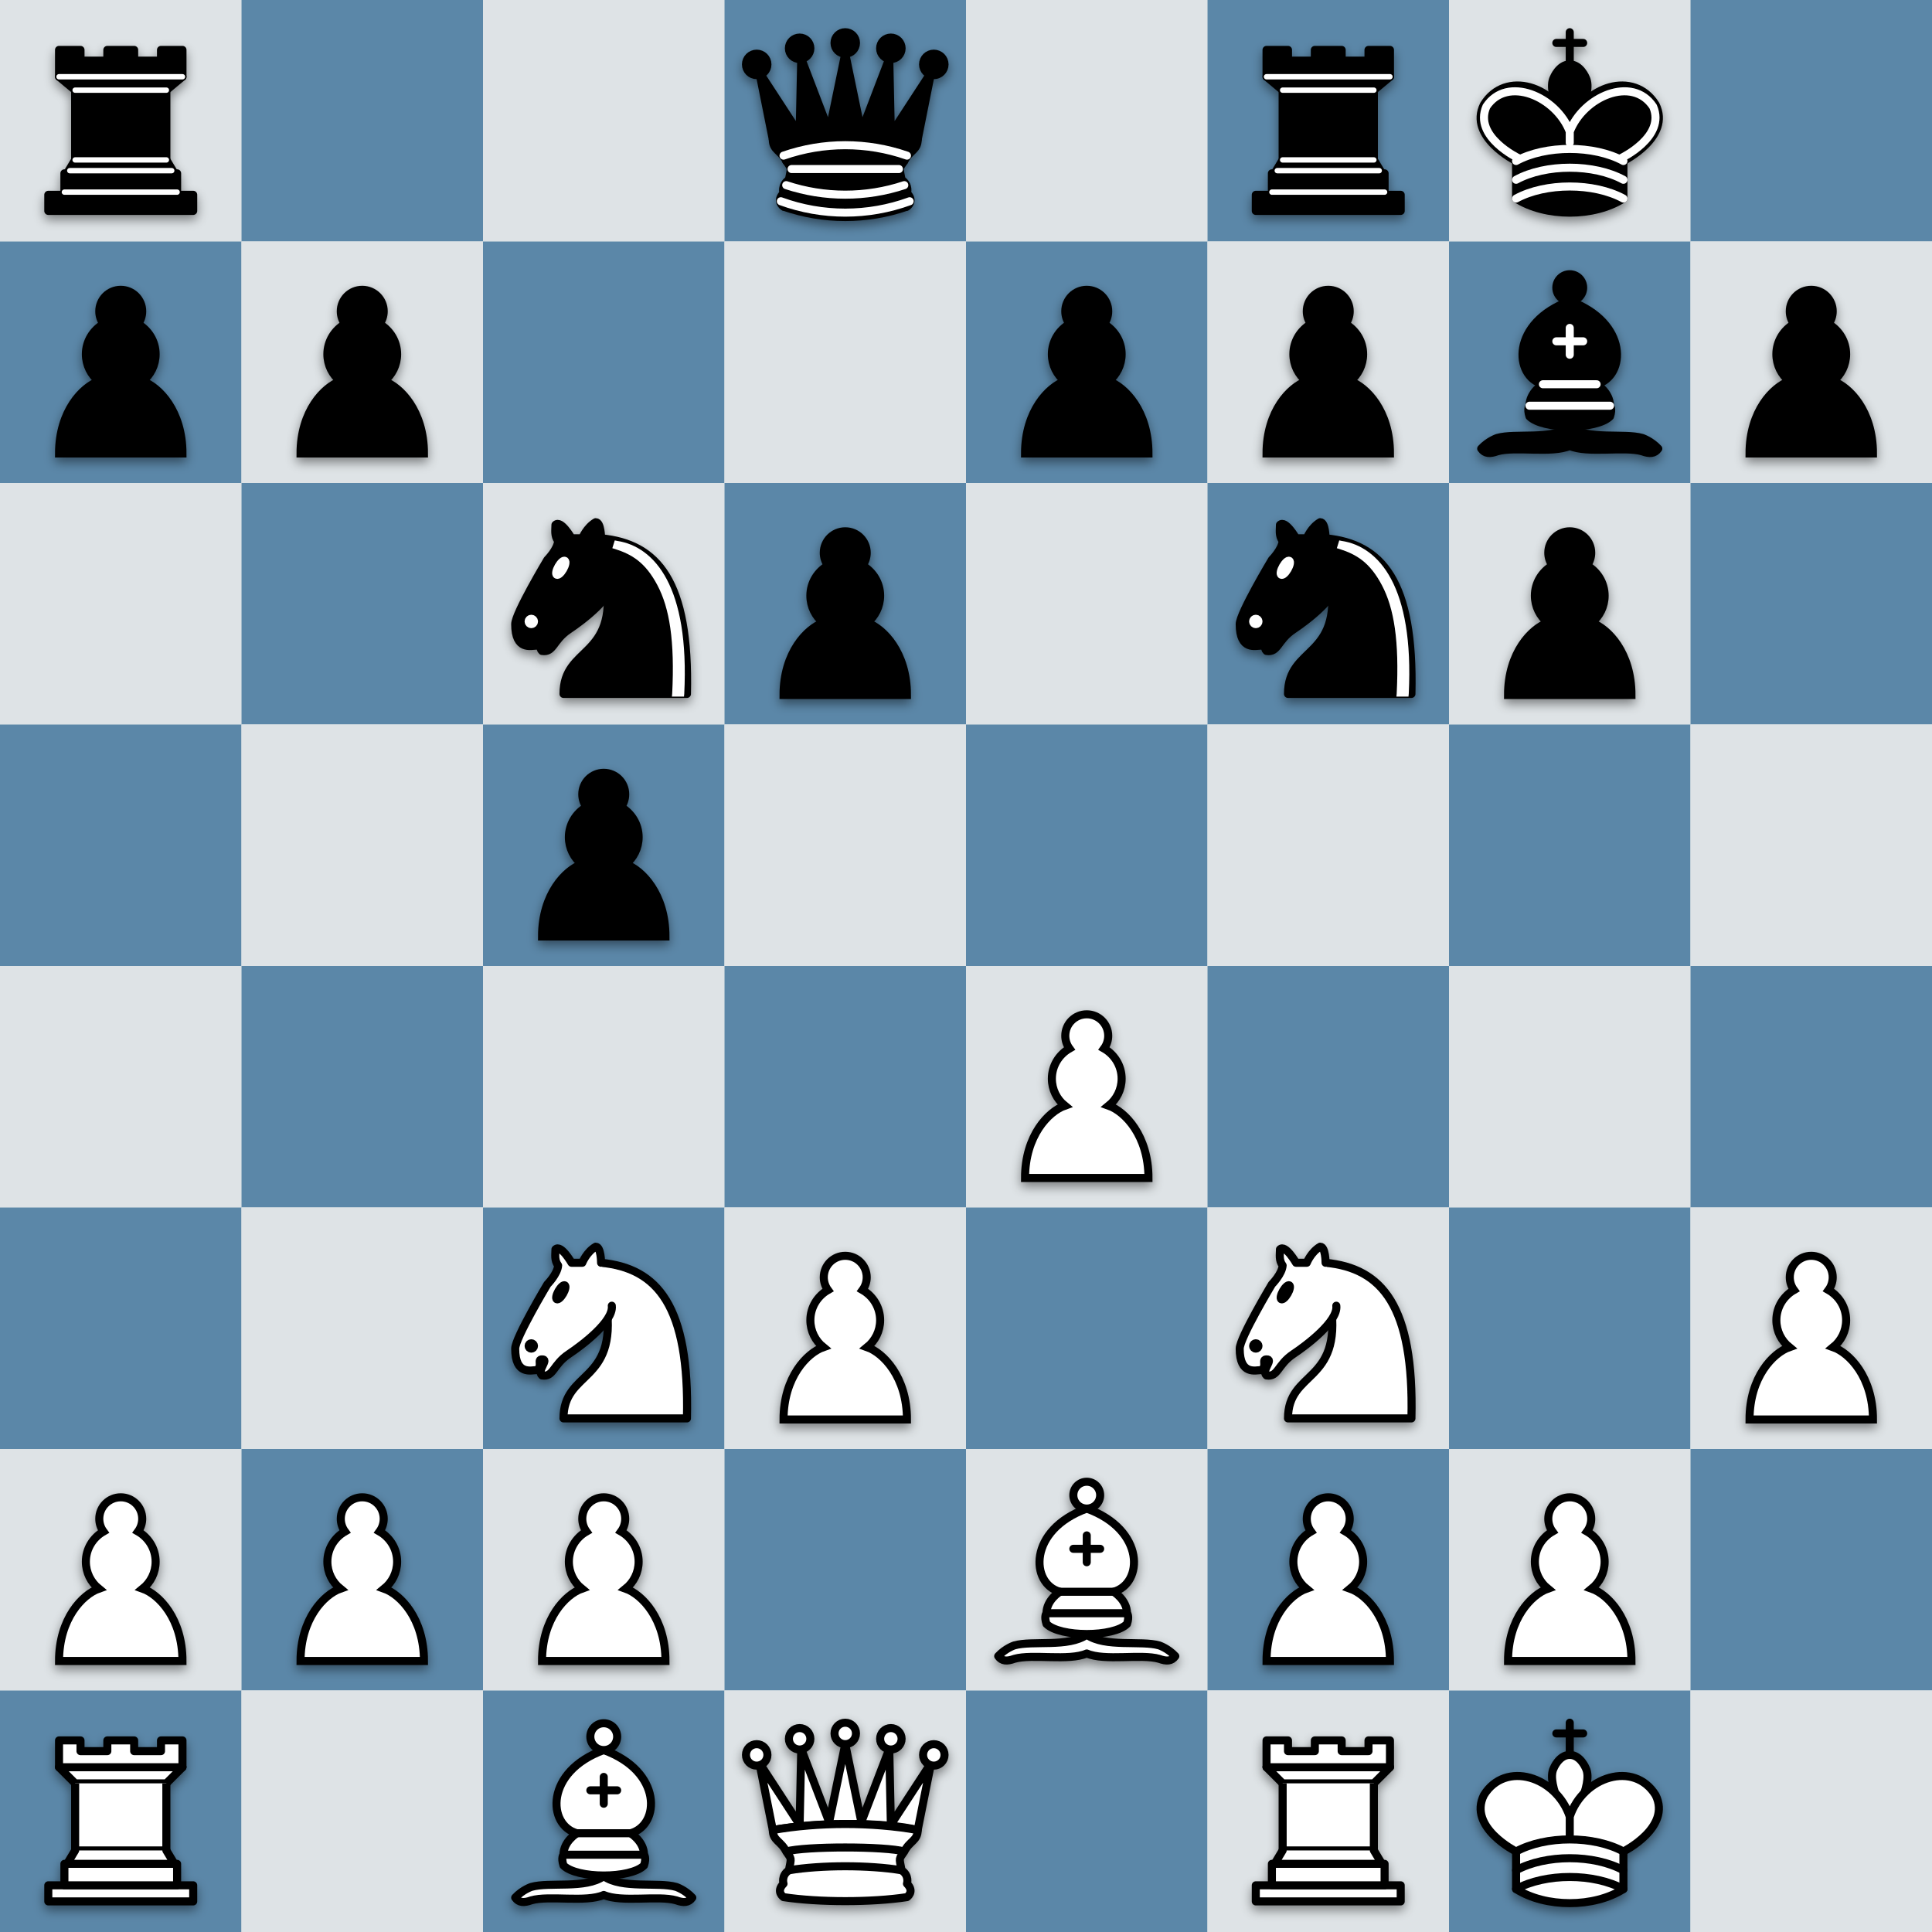
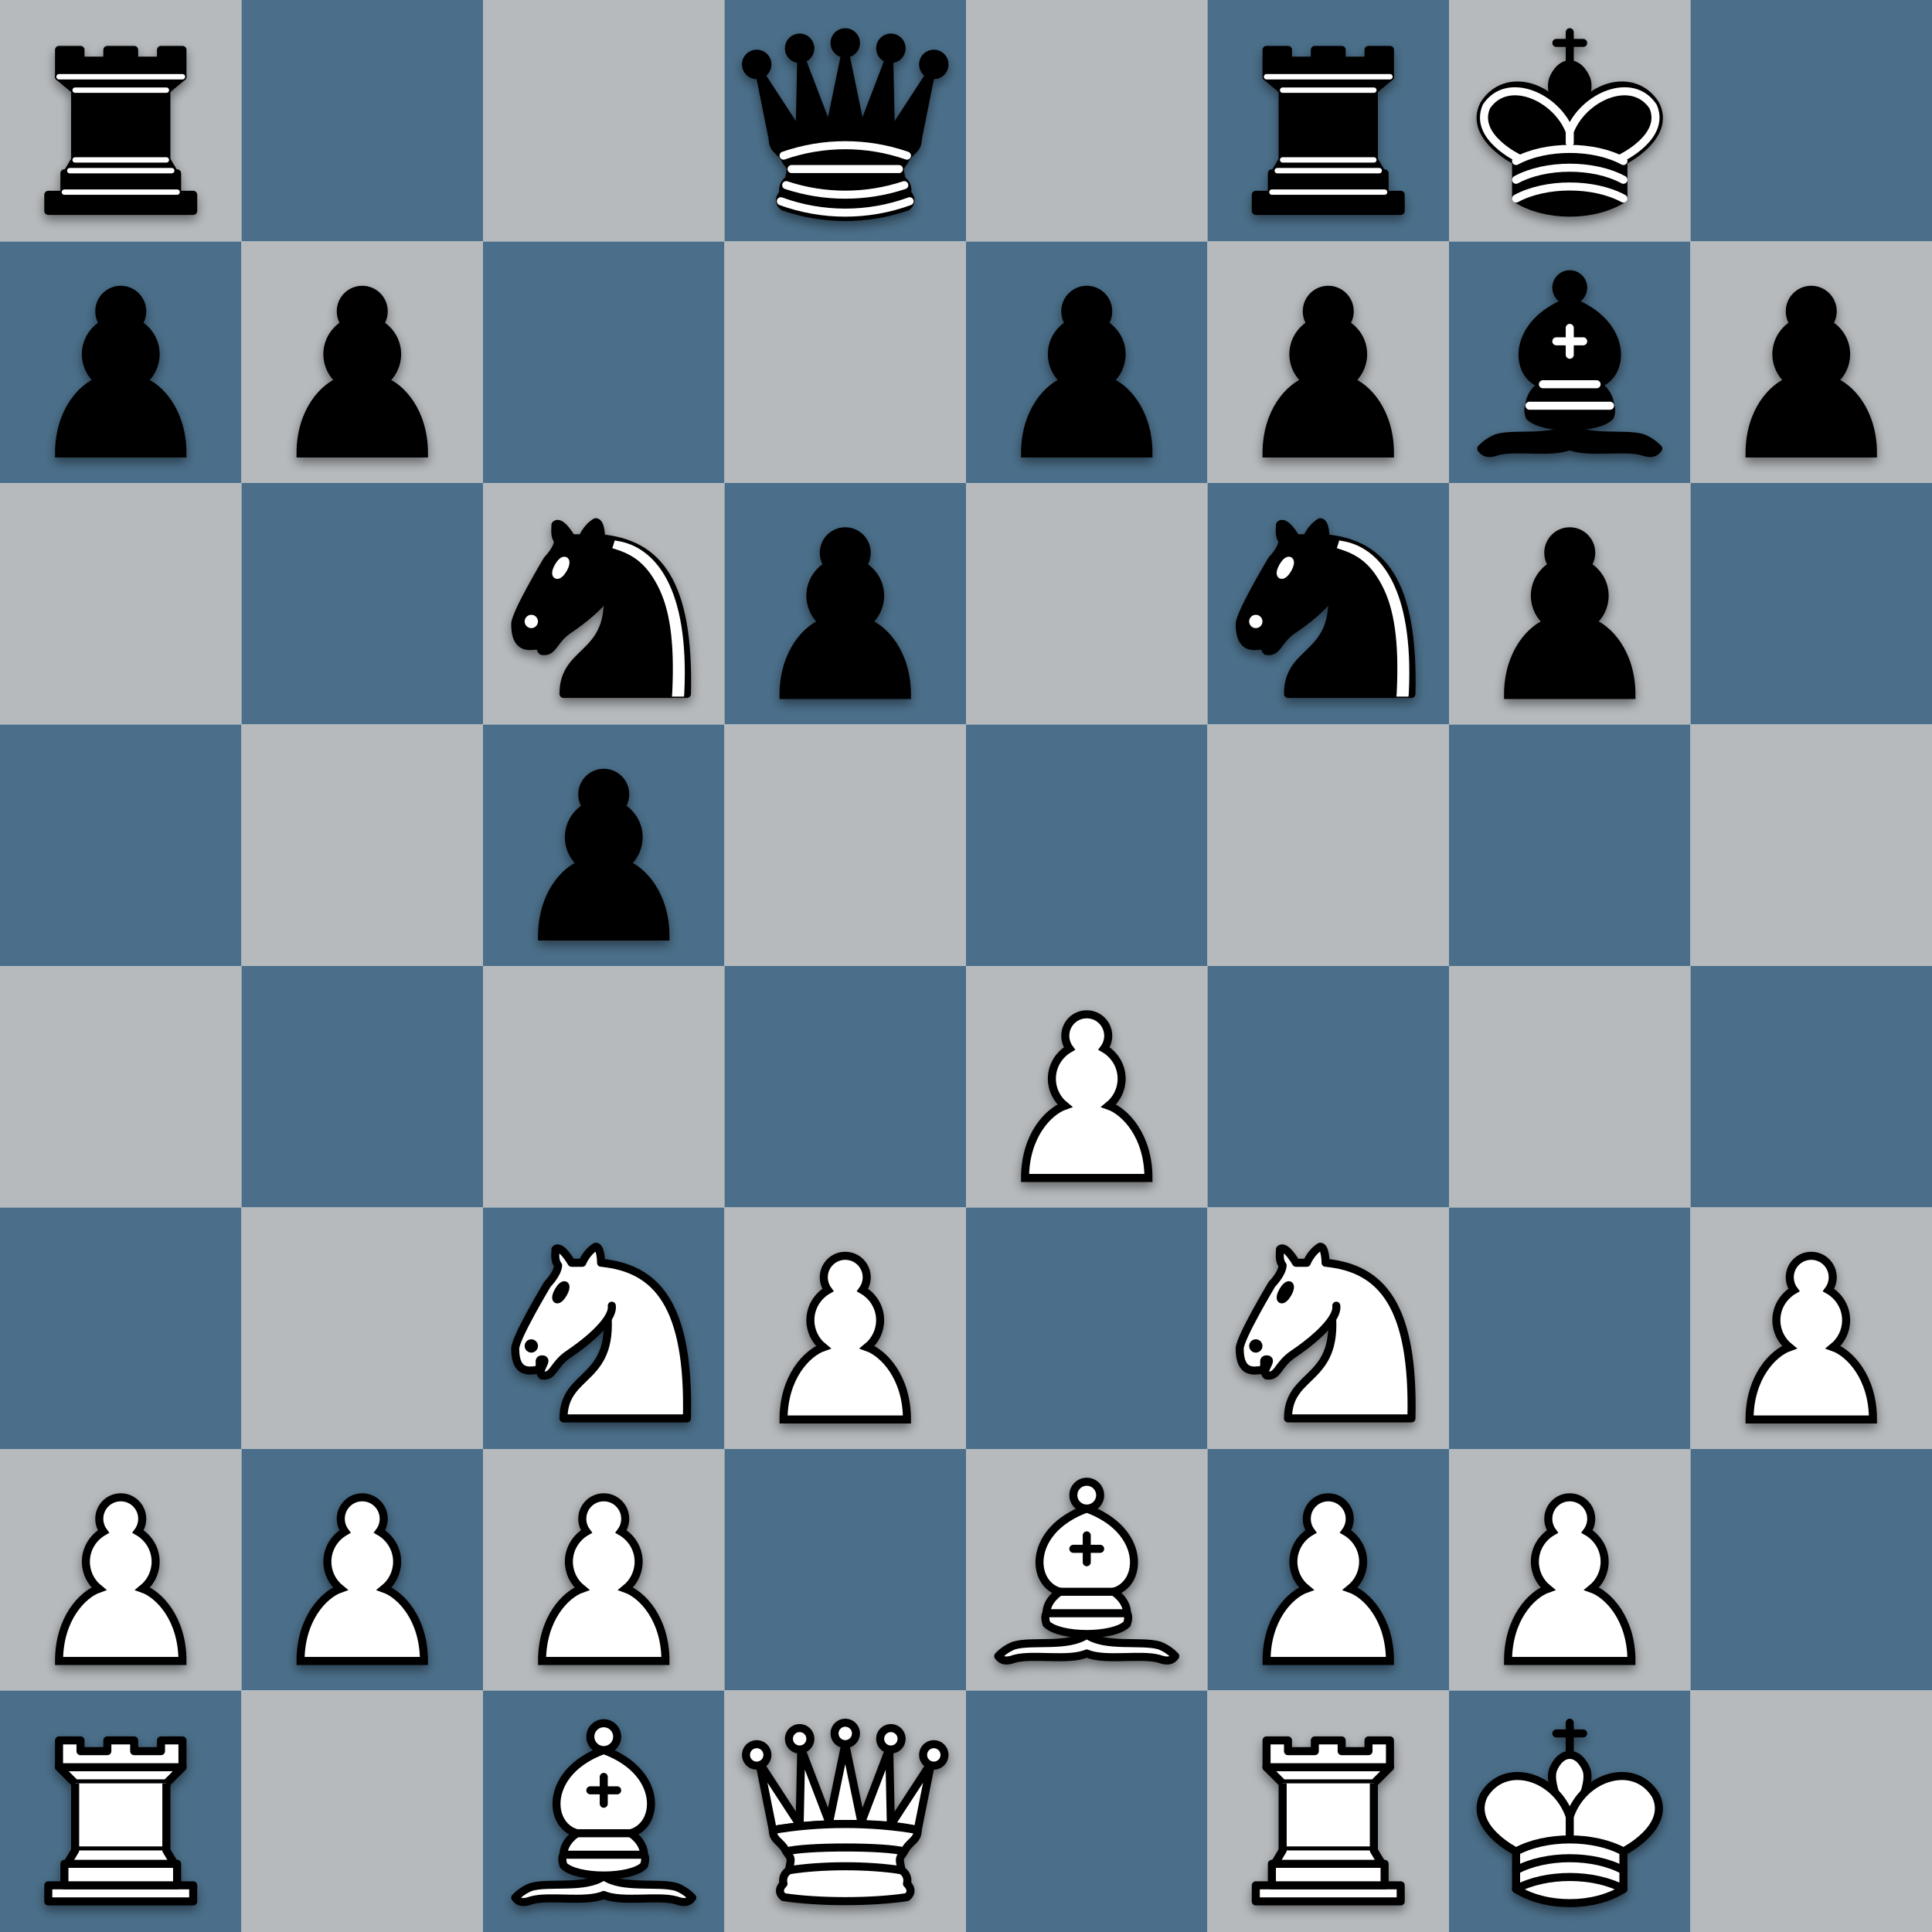
<svg xmlns="http://www.w3.org/2000/svg" viewBox="0 0 800 800" class="board-svg">
  <defs>
    <symbol id="pwk" viewBox="0 0 45 45">
      <g fill="none" fill-rule="evenodd" stroke="#000" stroke-linecap="round" stroke-linejoin="round" stroke-width="1.5">
        <path stroke-linejoin="miter" d="M22.5 11.63V6M20 8h5" />
        <path fill="#fff" stroke-linecap="butt" stroke-linejoin="miter" d="M22.5 25s4.5-7.5 3-10.5c0 0-1-2.5-3-2.5s-3 2.5-3 2.5c-1.5 3 3 10.5 3 10.5" />
        <path fill="#fff" d="M12.5 37c5.5 3.5 14.5 3.5 20 0v-7s9-4.5 6-10.5c-4-6.5-13.5-3.5-16 4V27v-3.5c-2.5-7.5-12-10.5-16-4-3 6 6 10.5 6 10.5v7" />
        <path d="M12.5 30c5.5-3 14.5-3 20 0m-20 3.5c5.5-3 14.5-3 20 0m-20 3.5c5.5-3 14.5-3 20 0" />
      </g>
    </symbol>
    <symbol id="pwq" viewBox="0 0 45 45">
      <g style="fill:#ffffff;stroke:#000000;stroke-width:1.5;stroke-linejoin:round">
        <path d="M 9,26 C 17.5,24.5 30,24.5 36,26 L 38.5,13.5 L 31,25 L 30.7,10.9 L 25.5,24.5 L 22.5,10 L 19.5,24.5 L 14.3,10.9 L 14,25 L 6.5,13.5 L 9,26 z" />
        <path d="M 9,26 C 9,28 10.5,28 11.5,30 C 12.5,31.5 12.5,31 12,33.5 C 10.5,34.5 11,36 11,36 C 9.5,37.5 11,38.5 11,38.5 C 17.5,39.5 27.5,39.5 34,38.5 C 34,38.5 35.5,37.5 34,36 C 34,36 34.5,34.5 33,33.5 C 32.5,31 32.5,31.5 33.5,30 C 34.5,28 36,28 36,26 C 27.5,24.5 17.5,24.5 9,26 z" />
        <path d="M 11.5,30 C 15,29 30,29 33.5,30" style="fill:none" />
        <path d="M 12,33.5 C 18,32.5 27,32.5 33,33.5" style="fill:none" />
        <circle cx="6" cy="12" r="2" />
        <circle cx="14" cy="9" r="2" />
        <circle cx="22.5" cy="8" r="2" />
        <circle cx="31" cy="9" r="2" />
        <circle cx="39" cy="12" r="2" />
      </g>
    </symbol>
    <symbol id="pwr" viewBox="0 0 45 45">
      <g style="opacity:1; fill:#ffffff; fill-opacity:1; fill-rule:evenodd; stroke:#000000; stroke-width:1.5; stroke-linecap:round;stroke-linejoin:round;stroke-miterlimit:4; stroke-dasharray:none; stroke-opacity:1;" transform="translate(0,0.3)">
        <path d="M 9,39 L 36,39 L 36,36 L 9,36 L 9,39 z " style="stroke-linecap:butt;" />
        <path d="M 12,36 L 12,32 L 33,32 L 33,36 L 12,36 z " style="stroke-linecap:butt;" />
        <path d="M 11,14 L 11,9 L 15,9 L 15,11 L 20,11 L 20,9 L 25,9 L 25,11 L 30,11 L 30,9 L 34,9 L 34,14" style="stroke-linecap:butt;" />
        <path d="M 34,14 L 31,17 L 14,17 L 11,14" />
        <path d="M 31,17 L 31,29.5 L 14,29.5 L 14,17" style="stroke-linecap:butt; stroke-linejoin:miter;" />
        <path d="M 31,29.5 L 32.5,32 L 12.5,32 L 14,29.5" />
        <path d="M 11,14 L 34,14" style="fill:none; stroke:#000000; stroke-linejoin:miter;" />
      </g>
    </symbol>
    <symbol id="pwb" viewBox="0 0 45 45">
      <g style="opacity:1; fill:none; fill-rule:evenodd; fill-opacity:1; stroke:#000000; stroke-width:1.5; stroke-linecap:round; stroke-linejoin:round; stroke-miterlimit:4; stroke-dasharray:none; stroke-opacity:1;" transform="translate(0,0.6)">
        <g style="fill:#ffffff; stroke:#000000; stroke-linecap:butt;">
          <path d="M 9,36 C 12.39,35.03 19.11,36.43 22.5,34 C 25.89,36.43 32.61,35.03 36,36 C 36,36 37.65,36.54 39,38 C 38.32,38.97 37.35,38.99 36,38.5 C 32.61,37.53 25.89,38.96 22.5,37.5 C 19.11,38.96 12.39,37.53 9,38.5 C 7.65,38.99 6.68,38.97 6,38 C 7.35,36.54 9,36 9,36 z" />
          <path d="M 15,32 C 17.5,34.5 27.5,34.5 30,32 C 30.5,30.5 30,30 30,30 C 30,27.5 27.5,26 27.5,26 C 33,24.5 33.5,14.5 22.5,10.5 C 11.5,14.5 12,24.5 17.5,26 C 17.5,26 15,27.5 15,30 C 15,30 14.5,30.5 15,32 z" />
          <path d="M 25 8 A 2.5 2.5 0 1 1  20,8 A 2.5 2.5 0 1 1  25 8 z" />
        </g>
        <path d="M 17.5,26 L 27.5,26 M 15,30 L 30,30 M 22.5,15.5 L 22.5,20.5 M 20,18 L 25,18" style="fill:none; stroke:#000000; stroke-linejoin:miter;" />
      </g>
    </symbol>
    <symbol id="pwn" viewBox="0 0 45 45">
      <g style="opacity:1; fill:none; fill-opacity:1; fill-rule:evenodd; stroke:#000000; stroke-width:1.5; stroke-linecap:round;stroke-linejoin:round;stroke-miterlimit:4; stroke-dasharray:none; stroke-opacity:1;" transform="translate(0,0.3)">
        <path d="M 22,10 C 32.5,11 38.5,18 38,39 L 15,39 C 15,30 25,32.5 23,18" style="fill:#ffffff; stroke:#000000;" />
        <path d="M 24,18 C 24.38,20.91 18.45,25.37 16,27 C 13,29 13.18,31.34 11,31 C 9.958,30.06 12.41,27.96 11,28 C 10,28 11.19,29.23 10,30 C 9,30 5.997,31 6,26 C 6,24 12,14 12,14 C 12,14 13.89,12.1 14,10.5 C 13.27,9.506 13.5,8.5 13.5,7.5 C 14.5,6.5 16.5,10 16.5,10 L 18.5,10 C 18.5,10 19.28,8.008 21,7 C 22,7 22,10 22,10" style="fill:#ffffff; stroke:#000000;" />
        <path d="M 9.5 25.5 A 0.5 0.5 0 1 1 8.5,25.5 A 0.5 0.5 0 1 1 9.5 25.5 z" style="fill:#000000; stroke:#000000;" />
        <path d="M 15 15.5 A 0.5 1.5 0 1 1  14,15.5 A 0.5 1.5 0 1 1  15 15.5 z" transform="matrix(0.866,0.5,-0.5,0.866,9.693,-5.173)" style="fill:#000000; stroke:#000000;" />
      </g>
    </symbol>
    <symbol id="pwp" viewBox="0 0 45 45">
      <path d="m 22.5,9 c -2.21,0 -4,1.79 -4,4 0,0.89 0.29,1.71 0.78,2.38 C 17.33,16.5 16,18.59 16,21 c 0,2.03 0.94,3.84 2.41,5.03 C 15.41,27.09 11,31.58 11,39.5 H 34 C 34,31.58 29.59,27.09 26.59,26.03 28.06,24.84 29,23.03 29,21 29,18.59 27.67,16.5 25.72,15.38 26.21,14.71 26.5,13.89 26.5,13 c 0,-2.21 -1.79,-4 -4,-4 z" style="opacity:1; fill:#ffffff; fill-opacity:1; fill-rule:nonzero; stroke:#000000; stroke-width:1.5; stroke-linecap:round; stroke-linejoin:miter; stroke-miterlimit:4; stroke-dasharray:none; stroke-opacity:1;" />
    </symbol>
    <symbol id="pbk" viewBox="0 0 45 45">
      <g style="fill:none; fill-opacity:1; fill-rule:evenodd; stroke:#000000; stroke-width:1.5; stroke-linecap:round;stroke-linejoin:round;stroke-miterlimit:4; stroke-dasharray:none; stroke-opacity:1;">
        <path d="M 22.5,11.63 L 22.5,6" style="fill:none; stroke:#000000; stroke-linejoin:miter;" id="path6570" />
        <path d="M 22.5,25 C 22.5,25 27,17.5 25.5,14.5 C 25.5,14.5 24.5,12 22.5,12 C 20.5,12 19.5,14.5 19.5,14.5 C 18,17.5 22.5,25 22.5,25" style="fill:#000000;fill-opacity:1; stroke-linecap:butt; stroke-linejoin:miter;" />
        <path d="M 12.5,37 C 18,40.5 27,40.5 32.5,37 L 32.5,30 C 32.5,30 41.5,25.5 38.5,19.5 C 34.5,13 25,16 22.5,23.5 L 22.5,27 L 22.5,23.5 C 20,16 10.5,13 6.5,19.5 C 3.5,25.5 12.5,30 12.5,30 L 12.5,37" style="fill:#000000; stroke:#000000;" />
        <path d="M 20,8 L 25,8" style="fill:none; stroke:#000000; stroke-linejoin:miter;" />
        <path d="M 32,29.5 C 32,29.5 40.5,25.5 38.03,19.85 C 34.15,14 25,18 22.5,24.5 L 22.5,26.6 L 22.5,24.5 C 20,18 10.85,14 6.97,19.85 C 4.5,25.5 13,29.5 13,29.5" style="fill:none; stroke:#ffffff;" />
        <path d="M 12.5,30 C 18,27 27,27 32.5,30 M 12.5,33.5 C 18,30.5 27,30.5 32.5,33.5 M 12.5,37 C 18,34 27,34 32.5,37" style="fill:none; stroke:#ffffff;" />
      </g>
    </symbol>
    <symbol id="pbq" viewBox="0 0 45 45">
      <g style="fill:#000000;stroke:#000000;stroke-width:1.5; stroke-linecap:round;stroke-linejoin:round">
        <path d="M 9,26 C 17.5,24.5 30,24.5 36,26 L 38.5,13.5 L 31,25 L 30.7,10.9 L 25.5,24.5 L 22.5,10 L 19.5,24.5 L 14.3,10.9 L 14,25 L 6.5,13.5 L 9,26 z" style="stroke-linecap:butt;fill:#000000" />
        <path d="m 9,26 c 0,2 1.5,2 2.5,4 1,1.5 1,1 0.5,3.5 -1.5,1 -1,2.5 -1,2.5 -1.5,1.5 0,2.5 0,2.5 6.5,1 16.5,1 23,0 0,0 1.5,-1 0,-2.5 0,0 0.5,-1.5 -1,-2.5 -0.5,-2.5 -0.5,-2 0.5,-3.5 1,-2 2.5,-2 2.5,-4 -8.5,-1.5 -18.5,-1.5 -27,0 z" />
        <path d="M 11.5,30 C 15,29 30,29 33.5,30" />
        <path d="m 12,33.5 c 6,-1 15,-1 21,0" />
        <circle cx="6" cy="12" r="2" />
        <circle cx="14" cy="9" r="2" />
        <circle cx="22.5" cy="8" r="2" />
        <circle cx="31" cy="9" r="2" />
        <circle cx="39" cy="12" r="2" />
        <path d="M 11,38.5 A 35,35 1 0 0 34,38.5" style="fill:none; stroke:#000000;stroke-linecap:butt;" />
        <g style="fill:none; stroke:#ffffff;">
          <path d="M 11,29 A 35,35 1 0 1 34,29" />
          <path d="M 12.5,31.5 L 32.5,31.5" />
          <path d="M 11.5,34.5 A 35,35 1 0 0 33.5,34.5" />
          <path d="M 10.5,37.5 A 35,35 1 0 0 34.5,37.5" />
        </g>
      </g>
    </symbol>
    <symbol id="pbr" viewBox="0 0 45 45">
      <g style="opacity:1; fill:#000000; fill-opacity:1; fill-rule:evenodd; stroke:#000000; stroke-width:1.5; stroke-linecap:round;stroke-linejoin:round;stroke-miterlimit:4; stroke-dasharray:none; stroke-opacity:1;" transform="translate(0,0.3)">
        <path d="M 9,39 L 36,39 L 36,36 L 9,36 L 9,39 z " style="stroke-linecap:butt;" />
        <path d="M 12.5,32 L 14,29.5 L 31,29.5 L 32.5,32 L 12.5,32 z " style="stroke-linecap:butt;" />
        <path d="M 12,36 L 12,32 L 33,32 L 33,36 L 12,36 z " style="stroke-linecap:butt;" />
        <path d="M 14,29.5 L 14,16.5 L 31,16.5 L 31,29.5 L 14,29.5 z " style="stroke-linecap:butt;stroke-linejoin:miter;" />
        <path d="M 14,16.5 L 11,14 L 34,14 L 31,16.5 L 14,16.5 z " style="stroke-linecap:butt;" />
        <path d="M 11,14 L 11,9 L 15,9 L 15,11 L 20,11 L 20,9 L 25,9 L 25,11 L 30,11 L 30,9 L 34,9 L 34,14 L 11,14 z " style="stroke-linecap:butt;" />
        <path d="M 12,35.5 L 33,35.5 L 33,35.5" style="fill:none; stroke:#ffffff; stroke-width:1; stroke-linejoin:miter;" />
        <path d="M 13,31.5 L 32,31.5" style="fill:none; stroke:#ffffff; stroke-width:1; stroke-linejoin:miter;" />
        <path d="M 14,29.5 L 31,29.5" style="fill:none; stroke:#ffffff; stroke-width:1; stroke-linejoin:miter;" />
        <path d="M 14,16.5 L 31,16.5" style="fill:none; stroke:#ffffff; stroke-width:1; stroke-linejoin:miter;" />
        <path d="M 11,14 L 34,14" style="fill:none; stroke:#ffffff; stroke-width:1; stroke-linejoin:miter;" />
      </g>
    </symbol>
    <symbol id="pbb" viewBox="0 0 45 45">
      <g style="opacity:1; fill:none; fill-rule:evenodd; fill-opacity:1; stroke:#000000; stroke-width:1.5; stroke-linecap:round; stroke-linejoin:round; stroke-miterlimit:4; stroke-dasharray:none; stroke-opacity:1;" transform="translate(0,0.6)">
        <g style="fill:#000000; stroke:#000000; stroke-linecap:butt;">
          <path d="M 9,36 C 12.39,35.03 19.11,36.43 22.5,34 C 25.89,36.43 32.61,35.03 36,36 C 36,36 37.65,36.54 39,38 C 38.32,38.97 37.35,38.99 36,38.5 C 32.61,37.53 25.89,38.96 22.5,37.5 C 19.11,38.96 12.39,37.53 9,38.5 C 7.65,38.99 6.68,38.97 6,38 C 7.35,36.54 9,36 9,36 z" />
          <path d="M 15,32 C 17.5,34.5 27.5,34.5 30,32 C 30.5,30.5 30,30 30,30 C 30,27.5 27.5,26 27.5,26 C 33,24.5 33.5,14.5 22.5,10.5 C 11.5,14.5 12,24.5 17.5,26 C 17.5,26 15,27.5 15,30 C 15,30 14.5,30.5 15,32 z" />
          <path d="M 25 8 A 2.5 2.5 0 1 1  20,8 A 2.5 2.5 0 1 1  25 8 z" />
        </g>
        <path d="M 17.5,26 L 27.5,26 M 15,30 L 30,30 M 22.5,15.5 L 22.5,20.5 M 20,18 L 25,18" style="fill:none; stroke:#ffffff; stroke-linejoin:miter;" />
      </g>
    </symbol>
    <symbol id="pbn" viewBox="0 0 45 45">
      <g style="opacity:1; fill:none; fill-opacity:1; fill-rule:evenodd; stroke:#000000; stroke-width:1.5; stroke-linecap:round;stroke-linejoin:round;stroke-miterlimit:4; stroke-dasharray:none; stroke-opacity:1;" transform="translate(0,0.3)">
        <path d="M 22,10 C 32.5,11 38.5,18 38,39 L 15,39 C 15,30 25,32.5 23,18" style="fill:#000000; stroke:#000000;" />
        <path d="M 24,18 C 24.38,20.91 18.45,25.37 16,27 C 13,29 13.18,31.34 11,31 C 9.958,30.06 12.41,27.96 11,28 C 10,28 11.19,29.23 10,30 C 9,30 5.997,31 6,26 C 6,24 12,14 12,14 C 12,14 13.89,12.1 14,10.5 C 13.27,9.506 13.5,8.5 13.5,7.5 C 14.5,6.5 16.5,10 16.5,10 L 18.5,10 C 18.5,10 19.28,8.008 21,7 C 22,7 22,10 22,10" style="fill:#000000; stroke:#000000;" />
        <path d="M 9.5 25.5 A 0.5 0.5 0 1 1 8.5,25.5 A 0.5 0.5 0 1 1 9.5 25.5 z" style="fill:#ffffff; stroke:#ffffff;" />
        <path d="M 15 15.5 A 0.5 1.5 0 1 1  14,15.5 A 0.5 1.5 0 1 1  15 15.5 z" transform="matrix(0.866,0.5,-0.5,0.866,9.693,-5.173)" style="fill:#ffffff; stroke:#ffffff;" />
        <path d="M 24.55,10.4 L 24.1,11.85 L 24.6,12 C 27.75,13 30.25,14.49 32.5,18.75 C 34.75,23.01 35.75,29.06 35.25,39 L 35.2,39.5 L 37.45,39.5 L 37.5,39 C 38,28.94 36.62,22.15 34.25,17.66 C 31.88,13.17 28.46,11.02 25.06,10.5 L 24.55,10.4 z " style="fill:#ffffff; stroke:none;" />
      </g>
    </symbol>
    <symbol id="pbp" viewBox="0 0 45 45">
      <path d="m 22.5,9 c -2.21,0 -4,1.79 -4,4 0,0.89 0.29,1.71 0.78,2.38 C 17.33,16.5 16,18.59 16,21 c 0,2.03 0.94,3.84 2.41,5.03 C 15.41,27.09 11,31.58 11,39.5 H 34 C 34,31.58 29.59,27.09 26.59,26.03 28.06,24.84 29,23.03 29,21 29,18.59 27.67,16.5 25.72,15.38 26.21,14.71 26.5,13.89 26.5,13 c 0,-2.21 -1.79,-4 -4,-4 z" style="opacity:1; fill:#000000; fill-opacity:1; fill-rule:nonzero; stroke:#000000; stroke-width:1.5; stroke-linecap:round; stroke-linejoin:miter; stroke-miterlimit:4; stroke-dasharray:none; stroke-opacity:1;" />
    </symbol>
  </defs>
  <g class="sq-layer">
-     <rect x="0" y="0" width="100" height="100" fill="#DEE3E6" />
-     <rect x="100" y="0" width="100" height="100" fill="#5B87A8" />
-     <rect x="200" y="0" width="100" height="100" fill="#DEE3E6" />
-     <rect x="300" y="0" width="100" height="100" fill="#5B87A8" />
-     <rect x="400" y="0" width="100" height="100" fill="#DEE3E6" />
-     <rect x="500" y="0" width="100" height="100" fill="#5B87A8" />
-     <rect x="600" y="0" width="100" height="100" fill="#DEE3E6" />
-     <rect x="700" y="0" width="100" height="100" fill="#5B87A8" />
-     <rect x="0" y="100" width="100" height="100" fill="#5B87A8" />
-     <rect x="100" y="100" width="100" height="100" fill="#DEE3E6" />
-     <rect x="200" y="100" width="100" height="100" fill="#5B87A8" />
-     <rect x="300" y="100" width="100" height="100" fill="#DEE3E6" />
-     <rect x="400" y="100" width="100" height="100" fill="#5B87A8" />
-     <rect x="500" y="100" width="100" height="100" fill="#DEE3E6" />
-     <rect x="600" y="100" width="100" height="100" fill="#5B87A8" />
-     <rect x="700" y="100" width="100" height="100" fill="#DEE3E6" />
-     <rect x="0" y="200" width="100" height="100" fill="#DEE3E6" />
-     <rect x="100" y="200" width="100" height="100" fill="#5B87A8" />
-     <rect x="200" y="200" width="100" height="100" fill="#DEE3E6" />
-     <rect x="300" y="200" width="100" height="100" fill="#5B87A8" />
-     <rect x="400" y="200" width="100" height="100" fill="#DEE3E6" />
-     <rect x="500" y="200" width="100" height="100" fill="#5B87A8" />
-     <rect x="600" y="200" width="100" height="100" fill="#DEE3E6" />
-     <rect x="700" y="200" width="100" height="100" fill="#5B87A8" />
-     <rect x="0" y="300" width="100" height="100" fill="#5B87A8" />
-     <rect x="100" y="300" width="100" height="100" fill="#DEE3E6" />
-     <rect x="200" y="300" width="100" height="100" fill="#5B87A8" />
-     <rect x="300" y="300" width="100" height="100" fill="#DEE3E6" />
-     <rect x="400" y="300" width="100" height="100" fill="#5B87A8" />
-     <rect x="500" y="300" width="100" height="100" fill="#DEE3E6" />
-     <rect x="600" y="300" width="100" height="100" fill="#5B87A8" />
-     <rect x="700" y="300" width="100" height="100" fill="#DEE3E6" />
-     <rect x="0" y="400" width="100" height="100" fill="#DEE3E6" />
-     <rect x="100" y="400" width="100" height="100" fill="#5B87A8" />
-     <rect x="200" y="400" width="100" height="100" fill="#DEE3E6" />
-     <rect x="300" y="400" width="100" height="100" fill="#5B87A8" />
-     <rect x="400" y="400" width="100" height="100" fill="#DEE3E6" />
-     <rect x="500" y="400" width="100" height="100" fill="#5B87A8" />
-     <rect x="600" y="400" width="100" height="100" fill="#DEE3E6" />
-     <rect x="700" y="400" width="100" height="100" fill="#5B87A8" />
-     <rect x="0" y="500" width="100" height="100" fill="#5B87A8" />
-     <rect x="100" y="500" width="100" height="100" fill="#DEE3E6" />
-     <rect x="200" y="500" width="100" height="100" fill="#5B87A8" />
-     <rect x="300" y="500" width="100" height="100" fill="#DEE3E6" />
-     <rect x="400" y="500" width="100" height="100" fill="#5B87A8" />
-     <rect x="500" y="500" width="100" height="100" fill="#DEE3E6" />
-     <rect x="600" y="500" width="100" height="100" fill="#5B87A8" />
-     <rect x="700" y="500" width="100" height="100" fill="#DEE3E6" />
-     <rect x="0" y="600" width="100" height="100" fill="#DEE3E6" />
-     <rect x="100" y="600" width="100" height="100" fill="#5B87A8" />
-     <rect x="200" y="600" width="100" height="100" fill="#DEE3E6" />
-     <rect x="300" y="600" width="100" height="100" fill="#5B87A8" />
-     <rect x="400" y="600" width="100" height="100" fill="#DEE3E6" />
-     <rect x="500" y="600" width="100" height="100" fill="#5B87A8" />
-     <rect x="600" y="600" width="100" height="100" fill="#DEE3E6" />
-     <rect x="700" y="600" width="100" height="100" fill="#5B87A8" />
-     <rect x="0" y="700" width="100" height="100" fill="#5B87A8" />
-     <rect x="100" y="700" width="100" height="100" fill="#DEE3E6" />
-     <rect x="200" y="700" width="100" height="100" fill="#5B87A8" />
-     <rect x="300" y="700" width="100" height="100" fill="#DEE3E6" />
-     <rect x="400" y="700" width="100" height="100" fill="#5B87A8" />
-     <rect x="500" y="700" width="100" height="100" fill="#DEE3E6" />
-     <rect x="600" y="700" width="100" height="100" fill="#5B87A8" />
-     <rect x="700" y="700" width="100" height="100" fill="#DEE3E6" />
+     <rect x="0" y="0" width="100" height="100" fill="#b6babd" />
+     <rect x="100" y="0" width="100" height="100" fill="#4b6f8a" />
+     <rect x="200" y="0" width="100" height="100" fill="#b6babd" />
+     <rect x="300" y="0" width="100" height="100" fill="#4b6f8a" />
+     <rect x="400" y="0" width="100" height="100" fill="#b6babd" />
+     <rect x="500" y="0" width="100" height="100" fill="#4b6f8a" />
+     <rect x="600" y="0" width="100" height="100" fill="#b6babd" />
+     <rect x="700" y="0" width="100" height="100" fill="#4b6f8a" />
+     <rect x="0" y="100" width="100" height="100" fill="#4b6f8a" />
+     <rect x="100" y="100" width="100" height="100" fill="#b6babd" />
+     <rect x="200" y="100" width="100" height="100" fill="#4b6f8a" />
+     <rect x="300" y="100" width="100" height="100" fill="#b6babd" />
+     <rect x="400" y="100" width="100" height="100" fill="#4b6f8a" />
+     <rect x="500" y="100" width="100" height="100" fill="#b6babd" />
+     <rect x="600" y="100" width="100" height="100" fill="#4b6f8a" />
+     <rect x="700" y="100" width="100" height="100" fill="#b6babd" />
+     <rect x="0" y="200" width="100" height="100" fill="#b6babd" />
+     <rect x="100" y="200" width="100" height="100" fill="#4b6f8a" />
+     <rect x="200" y="200" width="100" height="100" fill="#b6babd" />
+     <rect x="300" y="200" width="100" height="100" fill="#4b6f8a" />
+     <rect x="400" y="200" width="100" height="100" fill="#b6babd" />
+     <rect x="500" y="200" width="100" height="100" fill="#4b6f8a" />
+     <rect x="600" y="200" width="100" height="100" fill="#b6babd" />
+     <rect x="700" y="200" width="100" height="100" fill="#4b6f8a" />
+     <rect x="0" y="300" width="100" height="100" fill="#4b6f8a" />
+     <rect x="100" y="300" width="100" height="100" fill="#b6babd" />
+     <rect x="200" y="300" width="100" height="100" fill="#4b6f8a" />
+     <rect x="300" y="300" width="100" height="100" fill="#b6babd" />
+     <rect x="400" y="300" width="100" height="100" fill="#4b6f8a" />
+     <rect x="500" y="300" width="100" height="100" fill="#b6babd" />
+     <rect x="600" y="300" width="100" height="100" fill="#4b6f8a" />
+     <rect x="700" y="300" width="100" height="100" fill="#b6babd" />
+     <rect x="0" y="400" width="100" height="100" fill="#b6babd" />
+     <rect x="100" y="400" width="100" height="100" fill="#4b6f8a" />
+     <rect x="200" y="400" width="100" height="100" fill="#b6babd" />
+     <rect x="300" y="400" width="100" height="100" fill="#4b6f8a" />
+     <rect x="400" y="400" width="100" height="100" fill="#b6babd" />
+     <rect x="500" y="400" width="100" height="100" fill="#4b6f8a" />
+     <rect x="600" y="400" width="100" height="100" fill="#b6babd" />
+     <rect x="700" y="400" width="100" height="100" fill="#4b6f8a" />
+     <rect x="0" y="500" width="100" height="100" fill="#4b6f8a" />
+     <rect x="100" y="500" width="100" height="100" fill="#b6babd" />
+     <rect x="200" y="500" width="100" height="100" fill="#4b6f8a" />
+     <rect x="300" y="500" width="100" height="100" fill="#b6babd" />
+     <rect x="400" y="500" width="100" height="100" fill="#4b6f8a" />
+     <rect x="500" y="500" width="100" height="100" fill="#b6babd" />
+     <rect x="600" y="500" width="100" height="100" fill="#4b6f8a" />
+     <rect x="700" y="500" width="100" height="100" fill="#b6babd" />
+     <rect x="0" y="600" width="100" height="100" fill="#b6babd" />
+     <rect x="100" y="600" width="100" height="100" fill="#4b6f8a" />
+     <rect x="200" y="600" width="100" height="100" fill="#b6babd" />
+     <rect x="300" y="600" width="100" height="100" fill="#4b6f8a" />
+     <rect x="400" y="600" width="100" height="100" fill="#b6babd" />
+     <rect x="500" y="600" width="100" height="100" fill="#4b6f8a" />
+     <rect x="600" y="600" width="100" height="100" fill="#b6babd" />
+     <rect x="700" y="600" width="100" height="100" fill="#4b6f8a" />
+     <rect x="0" y="700" width="100" height="100" fill="#4b6f8a" />
+     <rect x="100" y="700" width="100" height="100" fill="#b6babd" />
+     <rect x="200" y="700" width="100" height="100" fill="#4b6f8a" />
+     <rect x="300" y="700" width="100" height="100" fill="#b6babd" />
+     <rect x="400" y="700" width="100" height="100" fill="#4b6f8a" />
+     <rect x="500" y="700" width="100" height="100" fill="#b6babd" />
+     <rect x="600" y="700" width="100" height="100" fill="#4b6f8a" />
+     <rect x="700" y="700" width="100" height="100" fill="#b6babd" />
  </g>
  <defs>
    <radialGradient id="checkGlow">
      <stop offset="0%" stop-color="#ff4d4d" stop-opacity="0.95" />
      <stop offset="100%" stop-color="#ff4d4d" stop-opacity="0" />
    </radialGradient>
    <filter id="pieceShadow" x="-20%" y="-20%" width="140%" height="140%">
      <feDropShadow dx="0" dy="2" stdDeviation="2.2" flood-color="#000" flood-opacity="0.45" />
    </filter>
  </defs>
  <g class="mark-layer" />
  <g class="piece-layer" filter="url(#pieceShadow)">
    <use href="#pbr" x="0" y="0" width="100" height="100" transform="translate(0,0)" class="pc" data-sq="a8" />
    <use href="#pbq" x="0" y="0" width="100" height="100" transform="translate(300,0)" class="pc" data-sq="d8" />
    <use href="#pbr" x="0" y="0" width="100" height="100" transform="translate(500,0)" class="pc" data-sq="f8" />
    <use href="#pbk" x="0" y="0" width="100" height="100" transform="translate(600,0)" class="pc" data-sq="g8" />
    <use href="#pbp" x="0" y="0" width="100" height="100" transform="translate(0,100)" class="pc" data-sq="a7" />
    <use href="#pbp" x="0" y="0" width="100" height="100" transform="translate(100,100)" class="pc" data-sq="b7" />
    <use href="#pbp" x="0" y="0" width="100" height="100" transform="translate(400,100)" class="pc" data-sq="e7" />
    <use href="#pbp" x="0" y="0" width="100" height="100" transform="translate(500,100)" class="pc" data-sq="f7" />
    <use href="#pbb" x="0" y="0" width="100" height="100" transform="translate(600,100)" class="pc" data-sq="g7" />
    <use href="#pbp" x="0" y="0" width="100" height="100" transform="translate(700,100)" class="pc" data-sq="h7" />
    <use href="#pbn" x="0" y="0" width="100" height="100" transform="translate(200,200)" class="pc" data-sq="c6" />
    <use href="#pbp" x="0" y="0" width="100" height="100" transform="translate(300,200)" class="pc" data-sq="d6" />
    <use href="#pbn" x="0" y="0" width="100" height="100" transform="translate(500,200)" class="pc" data-sq="f6" />
    <use href="#pbp" x="0" y="0" width="100" height="100" transform="translate(600,200)" class="pc" data-sq="g6" />
    <use href="#pbp" x="0" y="0" width="100" height="100" transform="translate(200,300)" class="pc" data-sq="c5" />
    <use href="#pwp" x="0" y="0" width="100" height="100" transform="translate(400,400)" class="pc" data-sq="e4" />
    <use href="#pwn" x="0" y="0" width="100" height="100" transform="translate(200,500)" class="pc" data-sq="c3" />
    <use href="#pwp" x="0" y="0" width="100" height="100" transform="translate(300,500)" class="pc" data-sq="d3" />
    <use href="#pwn" x="0" y="0" width="100" height="100" transform="translate(500,500)" class="pc" data-sq="f3" />
    <use href="#pwp" x="0" y="0" width="100" height="100" transform="translate(700,500)" class="pc" data-sq="h3" />
    <use href="#pwp" x="0" y="0" width="100" height="100" transform="translate(0,600)" class="pc" data-sq="a2" />
    <use href="#pwp" x="0" y="0" width="100" height="100" transform="translate(100,600)" class="pc" data-sq="b2" />
    <use href="#pwp" x="0" y="0" width="100" height="100" transform="translate(200,600)" class="pc" data-sq="c2" />
    <use href="#pwb" x="0" y="0" width="100" height="100" transform="translate(400,600)" class="pc" data-sq="e2" />
    <use href="#pwp" x="0" y="0" width="100" height="100" transform="translate(500,600)" class="pc" data-sq="f2" />
    <use href="#pwp" x="0" y="0" width="100" height="100" transform="translate(600,600)" class="pc" data-sq="g2" />
    <use href="#pwr" x="0" y="0" width="100" height="100" transform="translate(0,700)" class="pc" data-sq="a1" />
    <use href="#pwb" x="0" y="0" width="100" height="100" transform="translate(200,700)" class="pc" data-sq="c1" />
    <use href="#pwq" x="0" y="0" width="100" height="100" transform="translate(300,700)" class="pc" data-sq="d1" />
    <use href="#pwr" x="0" y="0" width="100" height="100" transform="translate(500,700)" class="pc" data-sq="f1" />
    <use href="#pwk" x="0" y="0" width="100" height="100" transform="translate(600,700)" class="pc" data-sq="g1" />
  </g>
</svg>
